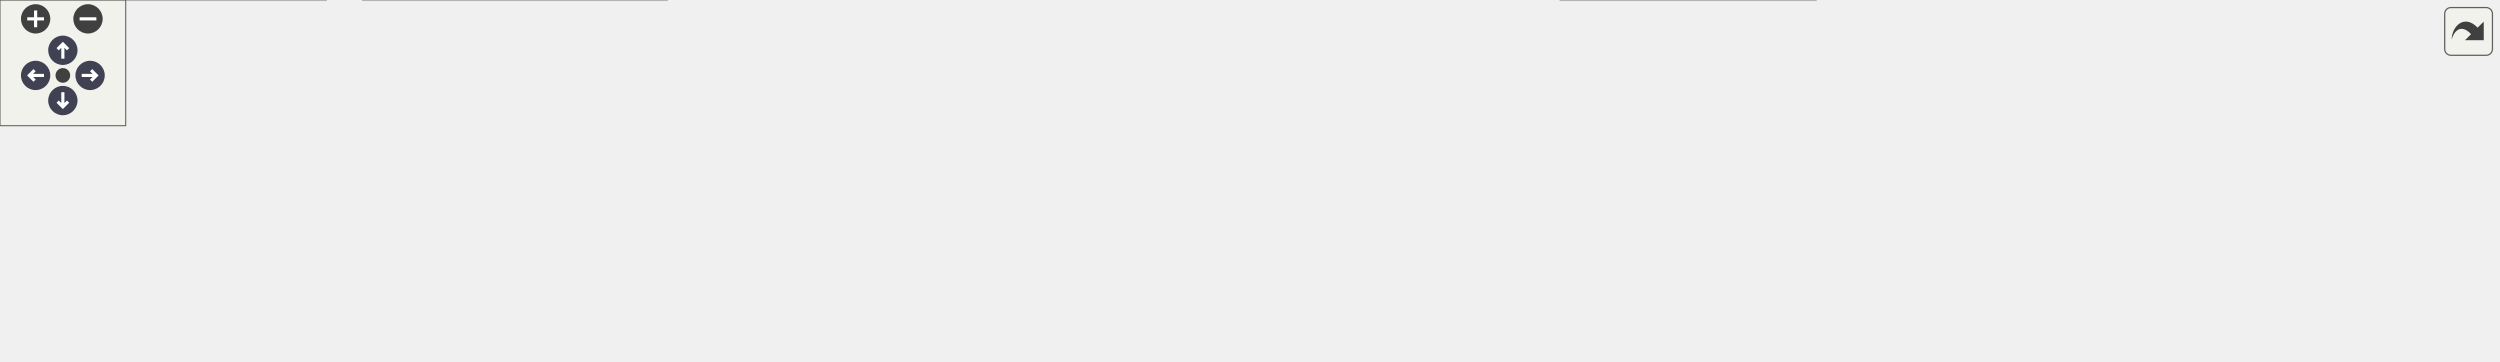
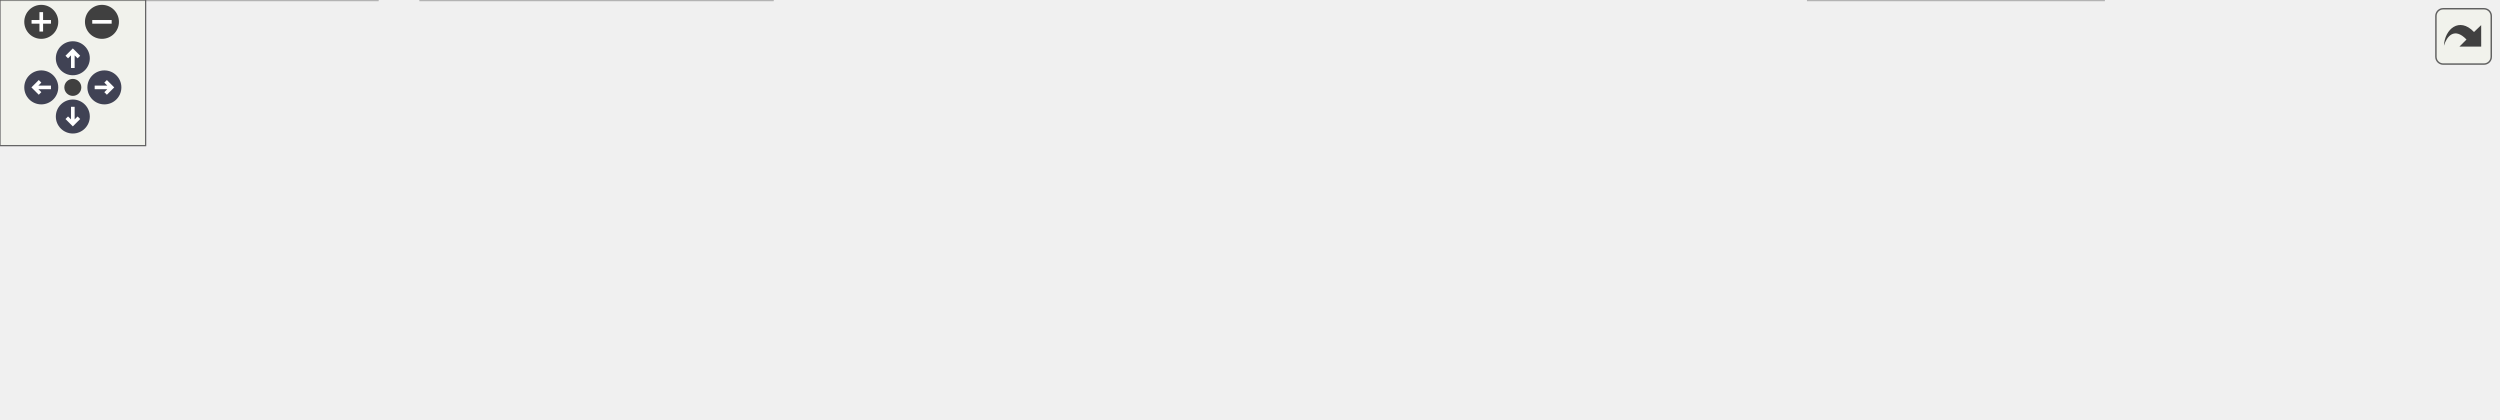
<svg xmlns="http://www.w3.org/2000/svg" xmlns:xlink="http://www.w3.org/1999/xlink" id="main" version="1.1" xml:space="preserve">
  <style type="text/css">
.node, .edge {opacity: 0.7;}
.node.selected, .edge.selected {opacity: 1;}
.edge:hover path { stroke: red; }
.edge:hover polygon { stroke: red; fill: red; }
</style>
  <defs>
    <circle id="rim" cx="0" cy="0" r="7" />
    <circle id="rim2" cx="0" cy="0" r="3.5" />
    <g id="zoomPlus">
      <use xlink:href="#rim" fill="#404040">
        <set attributeName="fill" to="#808080" begin="zoomplus.mouseover" end="zoomplus.mouseout" />
      </use>
      <path d="M-4,0h8M0,-4v8" fill="none" stroke="white" stroke-width="1.5" pointer-events="none" />
    </g>
    <g id="zoomMin">
      <use xlink:href="#rim" fill="#404040">
        <set attributeName="fill" to="#808080" begin="zoomminus.mouseover" end="zoomminus.mouseout" />
      </use>
      <path d="M-4,0h8" fill="none" stroke="white" stroke-width="1.5" pointer-events="none" />
    </g>
    <g id="arrowUp" transform="translate(30 24)">
      <use xlink:href="#rim" />
      <path pointer-events="none" fill="none" stroke="white" stroke-width="1.5" d="M0,-3.0v7 M-2.5,-0.5L0,-3.0L2.5,-0.5" />
    </g>
    <g id="arrowRight" transform="rotate(90) translate(36 -43)">
      <use xlink:href="#rim" />
      <path pointer-events="none" fill="none" stroke="white" stroke-width="1.5" d="M0,-3.0v7 M-2.5,-0.5L0,-3.0L2.5,-0.5" />
    </g>
    <g id="arrowDown" transform="rotate(180) translate(-30 -48)">
      <use xlink:href="#rim" />
      <path pointer-events="none" fill="none" stroke="white" stroke-width="1.5" d="M0,-3.0v7 M-2.5,-0.5L0,-3.0L2.5,-0.5" />
    </g>
    <g id="arrowLeft" transform="rotate(270) translate(-36 17)">
      <use xlink:href="#rim" />
      <path pointer-events="none" fill="none" stroke="white" stroke-width="1.5" d="M0,-3.0v7 M-2.5,-0.5L0,-3.0L2.5,-0.5" />
    </g>
    <g id="resetDef">
      <use xlink:href="#rim2" fill="#404040">
        <set attributeName="fill" to="#808080" begin="reset.mouseover" end="reset.mouseout" />
      </use>
    </g>
  </defs>
  <svg id="graph" class="graph">
    <g id="viewport">
      <g id="Node000001" class="node">
        <g id="a_Node000001">
          <a xlink:title=" ">
-             <polygon fill="#999999" stroke="#666666" points="702.38,-112 525.12,-112 525.12,-68 702.38,-68 702.38,-112" />
-             <text text-anchor="start" x="533.12" y="-98.5" font-family="Helvetica,sans-Serif" font-size="10.00">src/main/java/fr/softsf</text>
-             <text text-anchor="start" x="533.12" y="-86.5" font-family="Helvetica,sans-Serif" font-size="10.00">/canscan/ui/worker/AbstractDynamic</text>
-             <text text-anchor="middle" x="613.75" y="-74.5" font-family="Helvetica,sans-Serif" font-size="10.00">Worker.java</text>
+             <polygon fill="#999999" stroke="#666666" points="637.38,-112 460.12,-112 460.12,-68 637.38,-68 637.38,-112" />
+             <text text-anchor="start" x="468.12" y="-98.5" font-family="Helvetica,sans-Serif" font-size="10.00">src/main/java/fr/softsf</text>
+             <text text-anchor="start" x="468.12" y="-86.5" font-family="Helvetica,sans-Serif" font-size="10.00">/canscan/ui/worker/AbstractDynamic</text>
+             <text text-anchor="middle" x="548.75" y="-74.5" font-family="Helvetica,sans-Serif" font-size="10.00">Worker.java</text>
          </a>
        </g>
      </g>
      <g id="Node000002" class="node">
        <g id="a_Node000002">
          <a xlink:title=" ">
            <polygon fill="#e0e0e0" stroke="#999999" points="155.5,-32 0,-32 0,0 155.5,0 155.5,-32" />
            <text text-anchor="start" x="8" y="-18.5" font-family="Helvetica,sans-Serif" font-size="10.00">java.util.concurrent.Cancellation</text>
            <text text-anchor="middle" x="77.75" y="-6.5" font-family="Helvetica,sans-Serif" font-size="10.00">Exception</text>
          </a>
        </g>
      </g>
      <g id="edge1_Node000001_Node000002" class="edge">
        <g id="a_edge1_Node000001_Node000002">
          <a xlink:title=" ">
-             <path fill="none" stroke="#63b8ff" d="M524.78,-78.97C436.46,-68.73 296.91,-51.8 166.88,-32.43" />
-             <polygon fill="#63b8ff" stroke="#63b8ff" points="167.44,-28.98 157.04,-30.96 166.41,-35.9 167.44,-28.98" />
+             <path fill="none" stroke="#63b8ff" d="M459.96,-76.51C384.53,-65.76 273.08,-49.5 166.81,-32.47" />
+             <polygon fill="#63b8ff" stroke="#63b8ff" points="167.47,-29.03 157.05,-30.9 166.36,-35.95 167.47,-29.03" />
          </a>
        </g>
      </g>
      <g id="Node000003" class="node">
        <g id="a_Node000003">
          <a xlink:title=" ">
            <polygon fill="#e0e0e0" stroke="#999999" points="318.25,-32 173.25,-32 173.25,0 318.25,0 318.25,-32" />
            <text text-anchor="start" x="181.25" y="-18.5" font-family="Helvetica,sans-Serif" font-size="10.00">java.util.concurrent.Execution</text>
            <text text-anchor="middle" x="245.75" y="-6.5" font-family="Helvetica,sans-Serif" font-size="10.00">Exception</text>
          </a>
        </g>
      </g>
      <g id="edge2_Node000001_Node000003" class="edge">
        <g id="a_edge2_Node000001_Node000003">
          <a xlink:title=" ">
-             <path fill="none" stroke="#63b8ff" d="M524.67,-71.57C465.32,-59.96 387.82,-44.8 329.58,-33.4" />
-             <polygon fill="#63b8ff" stroke="#63b8ff" points="330.54,-30.02 320.06,-31.54 329.2,-36.89 330.54,-30.02" />
+             <path fill="none" stroke="#63b8ff" d="M459.89,-67.88C415.97,-57.45 363.52,-44.98 321.52,-35.01" />
+             <polygon fill="#63b8ff" stroke="#63b8ff" points="322.54,-31.65 312,-32.74 320.92,-38.46 322.54,-31.65" />
          </a>
        </g>
      </g>
      <g id="Node000004" class="node">
        <g id="a_Node000004">
          <a xlink:title=" ">
            <polygon fill="#e0e0e0" stroke="#999999" points="466.75,-26 336.75,-26 336.75,-6 466.75,-6 466.75,-26" />
            <text text-anchor="middle" x="401.75" y="-12.5" font-family="Helvetica,sans-Serif" font-size="10.00">javax.swing.JProgressBar</text>
          </a>
        </g>
      </g>
      <g id="edge3_Node000001_Node000004" class="edge">
        <g id="a_edge3_Node000001_Node000004">
          <a xlink:title=" ">
-             <path fill="none" stroke="#63b8ff" d="M550.72,-67.59C514.84,-55.41 471.07,-40.54 440.28,-30.09" />
-             <polygon fill="#63b8ff" stroke="#63b8ff" points="441.6,-26.84 431,-26.93 439.35,-33.46 441.6,-26.84" />
+             <path fill="none" stroke="#63b8ff" d="M505.04,-67.59C481.26,-55.94 452.47,-41.84 431.33,-31.49" />
+             <polygon fill="#63b8ff" stroke="#63b8ff" points="432.92,-28.37 422.4,-27.11 429.84,-34.66 432.92,-28.37" />
          </a>
        </g>
      </g>
      <g id="Node000005" class="node">
        <g id="a_Node000005">
          <a xlink:title=" ">
            <polygon fill="#e0e0e0" stroke="#999999" points="613,-26 484.5,-26 484.5,-6 613,-6 613,-26" />
            <text text-anchor="middle" x="548.75" y="-12.5" font-family="Helvetica,sans-Serif" font-size="10.00">javax.swing.SwingWorker</text>
          </a>
        </g>
      </g>
      <g id="edge4_Node000001_Node000005" class="edge">
        <g id="a_edge4_Node000001_Node000005">
          <a xlink:title=" ">
-             <path fill="none" stroke="#63b8ff" d="M594.6,-67.79C585.08,-57.24 573.71,-44.65 564.68,-34.64" />
-             <polygon fill="#63b8ff" stroke="#63b8ff" points="567.47,-32.51 558.17,-27.43 562.27,-37.2 567.47,-32.51" />
+             <path fill="none" stroke="#63b8ff" d="M548.75,-67.79C548.75,-58.32 548.75,-47.2 548.75,-37.78" />
+             <polygon fill="#63b8ff" stroke="#63b8ff" points="552.25,-37.82 548.75,-27.82 545.25,-37.82 552.25,-37.82" />
          </a>
        </g>
      </g>
      <g id="Node000006" class="node">
        <g id="a_Node000006">
          <a xlink:title=" ">
            <polygon fill="#e0e0e0" stroke="#999999" points="726.5,-26 631,-26 631,-6 726.5,-6 726.5,-26" />
            <text text-anchor="middle" x="678.75" y="-12.5" font-family="Helvetica,sans-Serif" font-size="10.00">javax.swing.Timer</text>
          </a>
        </g>
      </g>
      <g id="edge5_Node000001_Node000006" class="edge">
        <g id="a_edge5_Node000001_Node000006">
          <a xlink:title=" ">
-             <path fill="none" stroke="#63b8ff" d="M632.9,-67.79C642.42,-57.24 653.79,-44.65 662.82,-34.64" />
-             <polygon fill="#63b8ff" stroke="#63b8ff" points="665.23,-37.2 669.33,-27.43 660.03,-32.51 665.23,-37.2" />
+             <path fill="none" stroke="#63b8ff" d="M587.4,-67.59C608.15,-56.1 633.2,-42.23 651.82,-31.92" />
+             <polygon fill="#63b8ff" stroke="#63b8ff" points="653.31,-35.09 660.37,-27.18 649.92,-28.96 653.31,-35.09" />
          </a>
        </g>
      </g>
      <g id="Node000007" class="node">
        <g id="a_Node000007">
          <a xlink:title=" ">
            <polygon fill="#e0e0e0" stroke="#999999" points="866.62,-32 744.88,-32 744.88,0 866.62,0 866.62,-32" />
            <text text-anchor="start" x="752.88" y="-18.5" font-family="Helvetica,sans-Serif" font-size="10.00">fr.softsf.canscan.model.</text>
            <text text-anchor="middle" x="805.75" y="-6.5" font-family="Helvetica,sans-Serif" font-size="10.00">WholeFields</text>
          </a>
        </g>
      </g>
      <g id="edge6_Node000001_Node000007" class="edge">
        <g id="a_edge6_Node000001_Node000007">
          <a xlink:title=" ">
-             <path fill="none" stroke="#63b8ff" d="M670.84,-67.59C697.14,-57.73 728.15,-46.1 753.79,-36.48" />
-             <polygon fill="#63b8ff" stroke="#63b8ff" points="754.88,-39.82 763.01,-33.03 752.42,-33.26 754.88,-39.82" />
+             <path fill="none" stroke="#63b8ff" d="M625.16,-67.59C661.48,-57.42 704.47,-45.37 739.4,-35.59" />
+             <polygon fill="#63b8ff" stroke="#63b8ff" points="740.3,-38.97 748.98,-32.9 738.41,-32.23 740.3,-38.97" />
          </a>
        </g>
      </g>
      <g id="Node000008" class="node">
        <g id="a_Node000008">
          <a xlink:title=" ">
            <polygon fill="#e0e0e0" stroke="#999999" points="1028.88,-26 884.62,-26 884.62,-6 1028.88,-6 1028.88,-26" />
            <text text-anchor="middle" x="956.75" y="-12.5" font-family="Helvetica,sans-Serif" font-size="10.00">fr.softsf.canscan.ui.MyPopup</text>
          </a>
        </g>
      </g>
      <g id="edge7_Node000001_Node000008" class="edge">
        <g id="a_edge7_Node000001_Node000008">
          <a xlink:title=" ">
-             <path fill="none" stroke="#63b8ff" d="M702.53,-70.36C765.16,-57.22 847.16,-40 900.86,-28.73" />
-             <polygon fill="#63b8ff" stroke="#63b8ff" points="901.32,-32.21 910.39,-26.73 899.88,-25.36 901.32,-32.21" />
-           </a>
-         </g>
-       </g>
-       <g id="Node000009" class="node">
-         <g id="a_Node000009">
-           <a xlink:title=" ">
-             <polygon fill="#e0e0e0" stroke="#999999" points="1192.25,-26 1047.25,-26 1047.25,-6 1192.25,-6 1192.25,-26" />
-             <text text-anchor="middle" x="1119.75" y="-12.5" font-family="Helvetica,sans-Serif" font-size="10.00">fr.softsf.canscan.util.Checker</text>
-           </a>
-         </g>
-       </g>
-       <g id="edge8_Node000001_Node000009" class="edge">
-         <g id="a_edge8_Node000001_Node000009">
-           <a xlink:title=" ">
-             <path fill="none" stroke="#63b8ff" d="M702.85,-78.27C788.78,-67.62 922.4,-50.29 1037.75,-32 1044.6,-30.91 1051.75,-29.71 1058.86,-28.47" />
-             <polygon fill="#63b8ff" stroke="#63b8ff" points="1059.22,-31.96 1068.46,-26.76 1058,-25.07 1059.22,-31.96" />
+             <path fill="none" stroke="#63b8ff" d="M637.62,-73.77C703.41,-62.43 795.21,-46.48 875.75,-32 882.06,-30.87 888.65,-29.67 895.22,-28.46" />
+             <polygon fill="#63b8ff" stroke="#63b8ff" points="895.52,-31.97 904.72,-26.72 894.25,-25.08 895.52,-31.97" />
          </a>
        </g>
      </g>
    </g>
  </svg>
  <g id="navigator" transform="translate(0 0)" fill="#404254">
    <rect fill="#f2f5e9" fill-opacity="0.5" stroke="#606060" stroke-width=".5" x="0" y="0" width="60" height="60" />
    <use id="zoomplus" xlink:href="#zoomPlus" x="17" y="9" />
    <use id="zoomminus" xlink:href="#zoomMin" x="42" y="9" />
    <use id="reset" xlink:href="#resetDef" x="30" y="36" />
    <use id="arrowup" xlink:href="#arrowUp" x="0" y="0" />
    <use id="arrowright" xlink:href="#arrowRight" x="0" y="0" />
    <use id="arrowdown" xlink:href="#arrowDown" x="0" y="0" />
    <use id="arrowleft" xlink:href="#arrowLeft" x="0" y="0" />
  </g>
  <svg viewBox="0 0 15 15" width="100%" height="30px" preserveAspectRatio="xMaxYMin meet">
    <g id="arrow_out" transform="scale(0.3 0.3)">
      <a xlink:href="_abstract_dynamic_worker_8java__incl_org.svg" target="_base">
        <rect id="button" ry="5" rx="5" y="6" x="6" height="38" width="38" fill="#f2f5e9" fill-opacity="0.5" stroke="#606060" stroke-width="1.0" />
        <path id="arrow" d="M 11.5,31.437 C 11.94,20.098 22.043,11.323 32.159,21.979 L 37.069,17.246 C 37.069,17.246 37.088,32 37.088,32 L 22.16,31.978 C 22.16,31.978 26.998,27.14 26.998,27.14 C 18.529,18.264 13.292,25.23 11.5,31.437 z" style="fill:#404040;" />
      </a>
    </g>
  </svg>
  <style type="text/css">

[data-mouse-over-selected='false'] { opacity: 0.7; }
[data-mouse-over-selected='true']  { opacity: 1.0; }

</style>
</svg>
